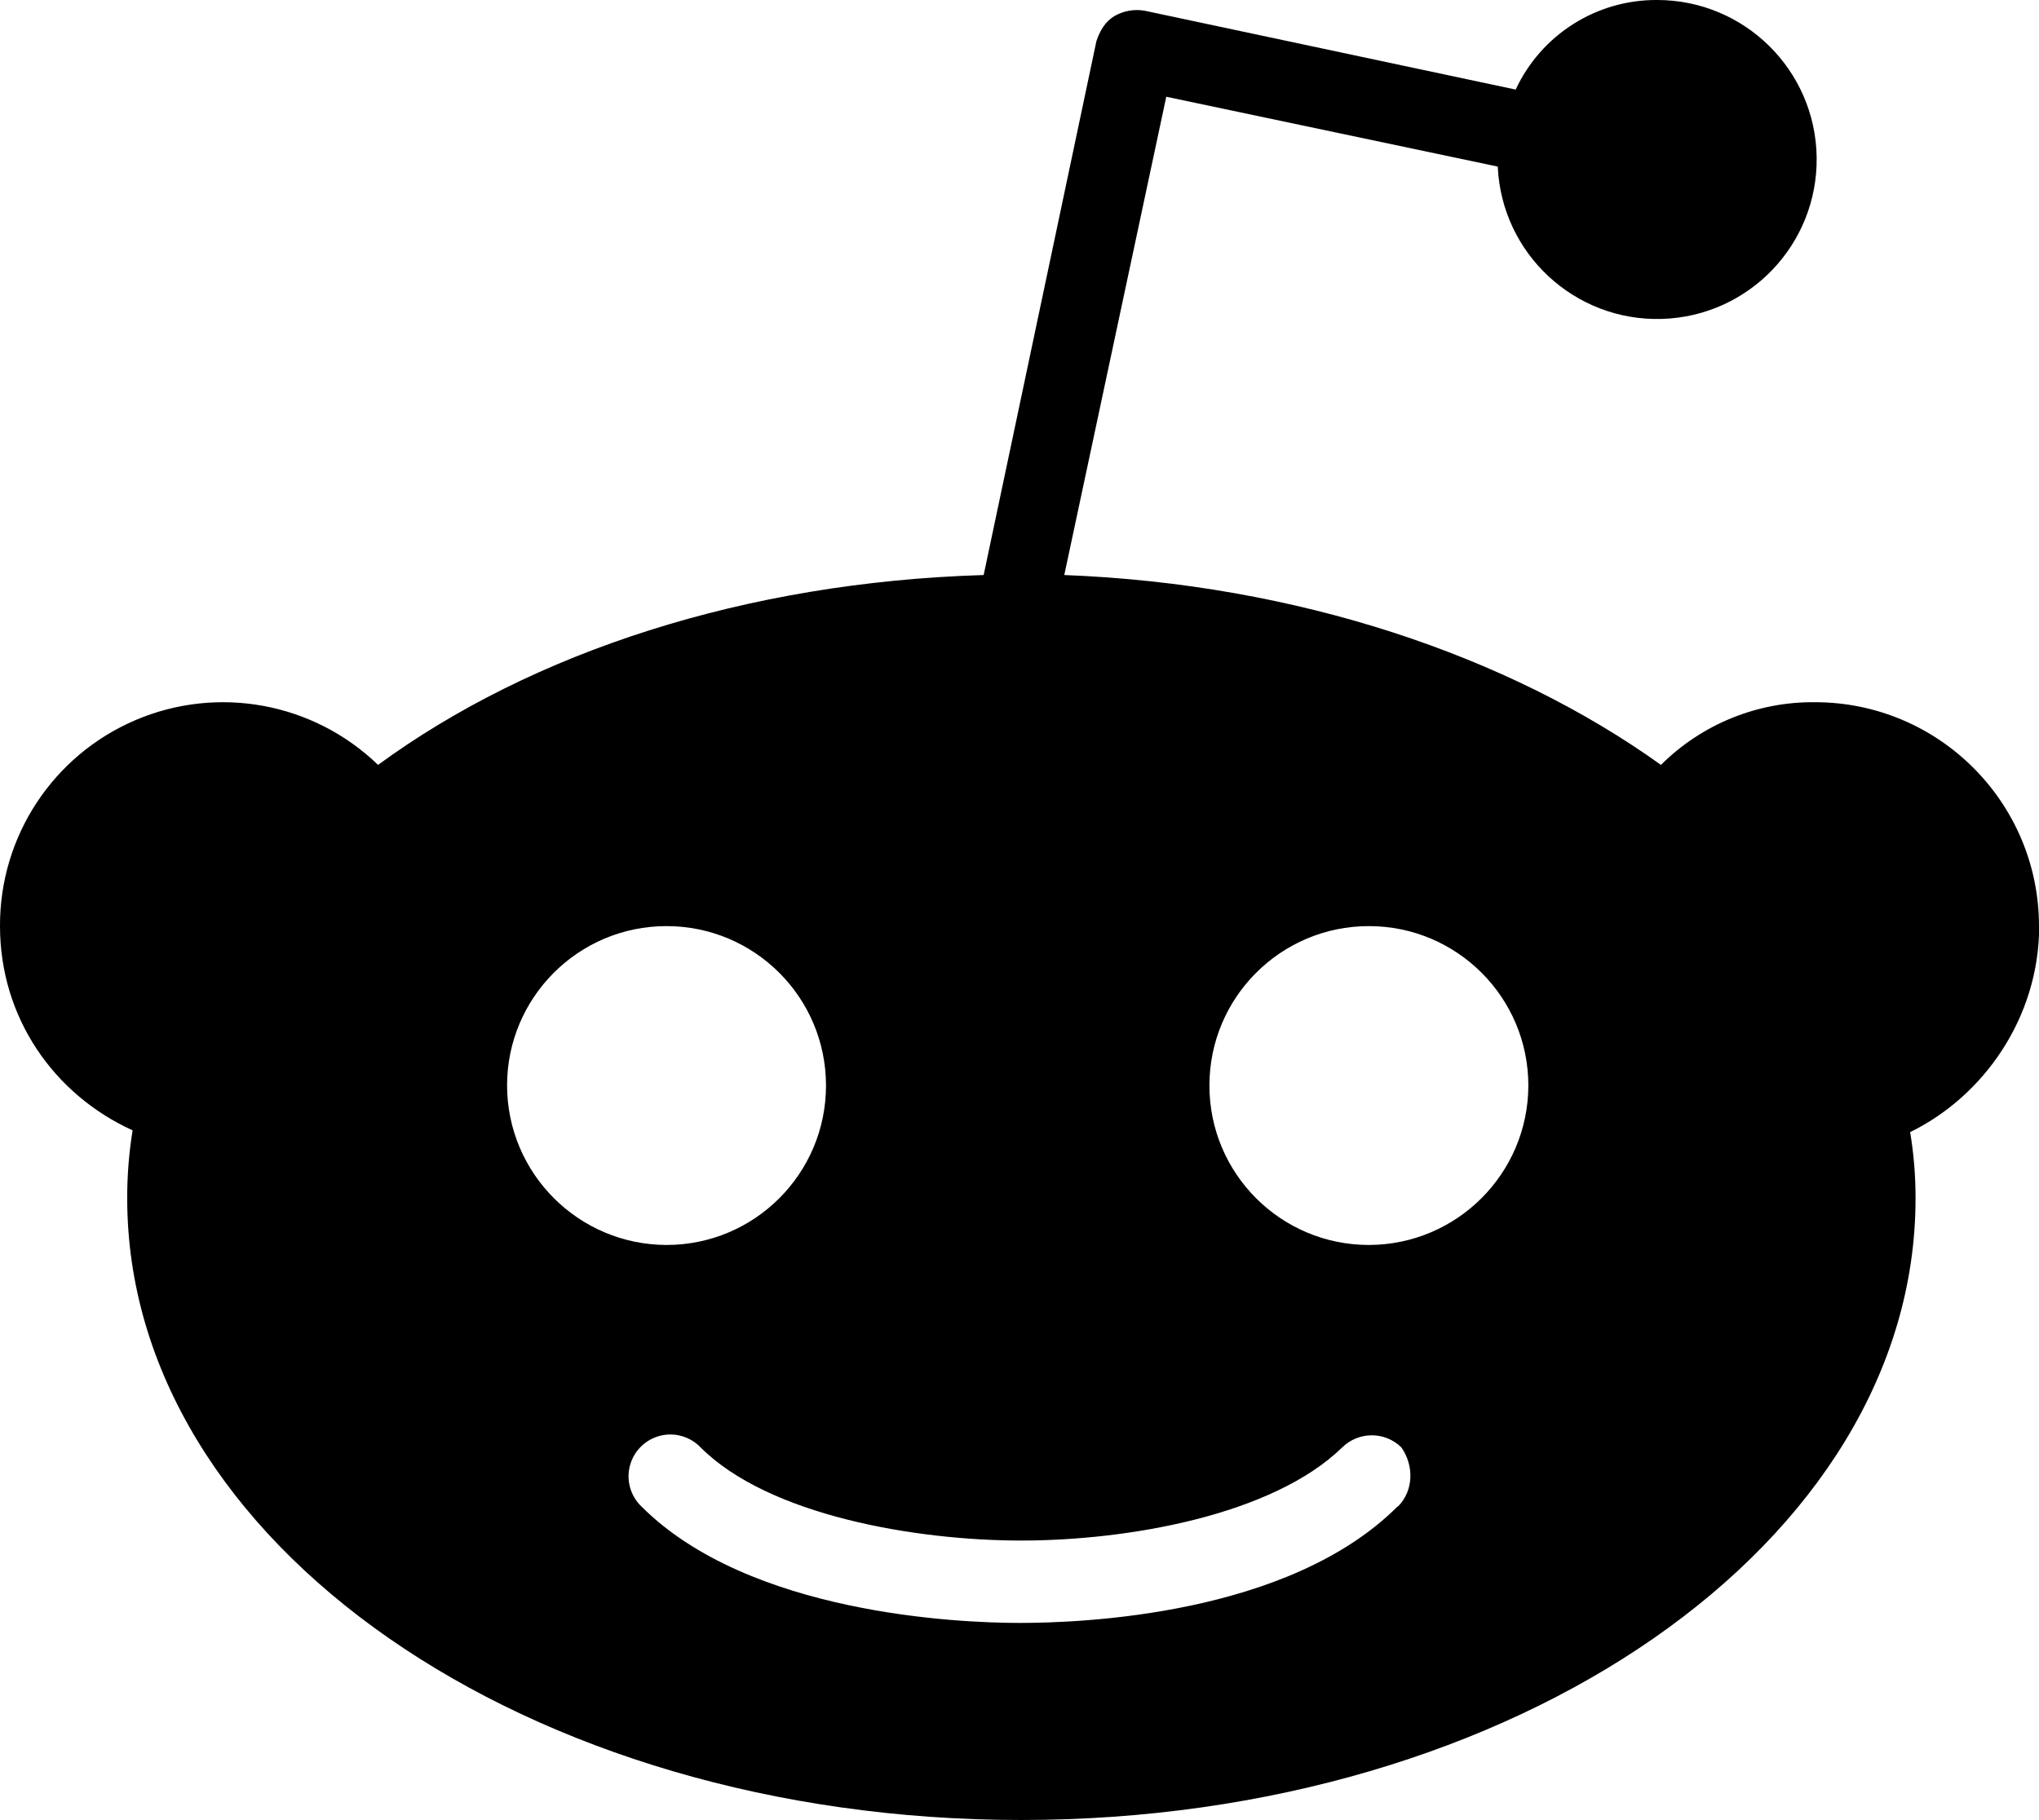
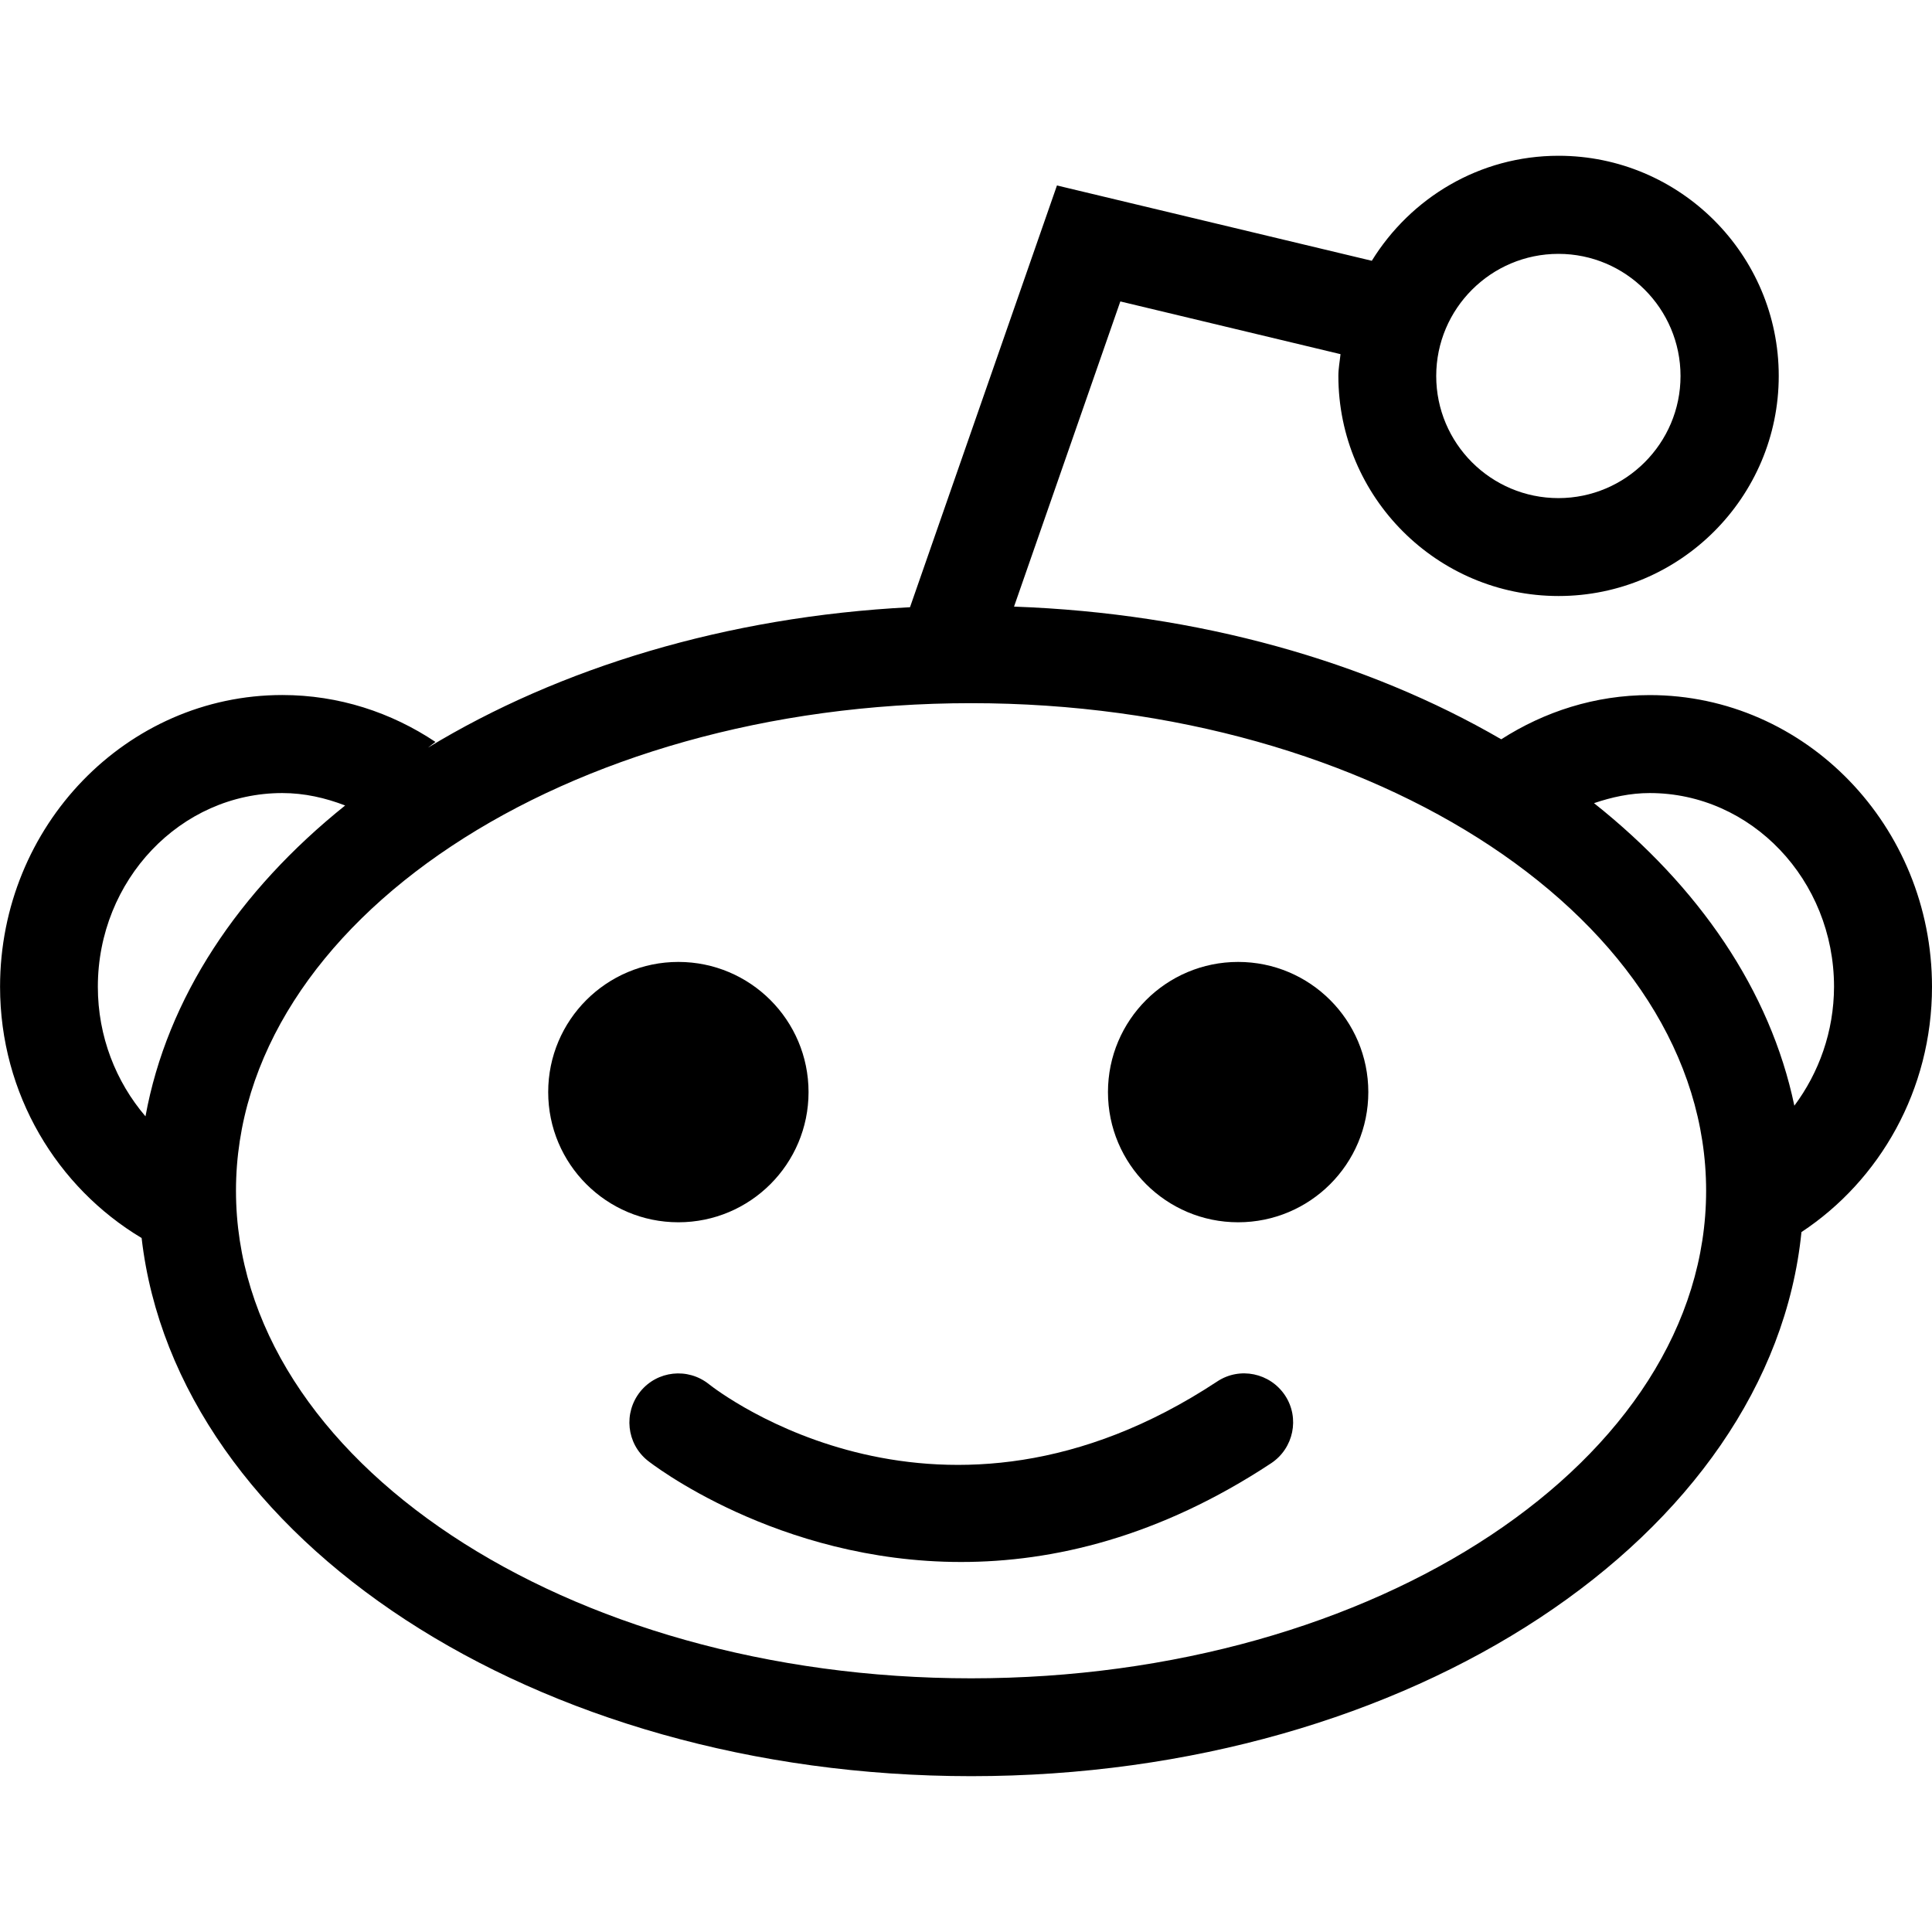
- <svg xmlns="http://www.w3.org/2000/svg" id="svg255" viewBox="0 0 597.38 533.33">
-   <g id="Artwork">
-     <g id="g252">
-       <path id="path250" d="M898.69,404.72a65.64,65.64,0,0,0-65.62-65.61,63,63,0,0,0-45.14,18.37c-44.62-32-106.57-53-174.81-55.64L643,161.68l97.12,20.47a46.74,46.74,0,1,0,46.72-48.82,45.4,45.4,0,0,0-41.47,26.25l-108.66-23.1a13.1,13.1,0,0,0-8.93,1.58c-2.62,1.57-4.2,4.2-5.25,7.35L589.5,301.84c-69.82,2.1-132.28,22.57-177.43,55.64a65.34,65.34,0,0,0-110.76,47.24c0,26.78,15.75,49.35,38.85,59.85a122.77,122.77,0,0,0-1.58,19.94c0,100.79,117.06,182.16,261.94,182.16s262-81.37,262-182.16a116.41,116.41,0,0,0-1.58-19.42c21.52-10.5,37.8-33.59,37.8-60.37ZM449.87,451.44a46.72,46.72,0,1,1,46.72,46.72A46.83,46.83,0,0,1,449.87,451.44ZM710.76,574.8c-32,32-92.91,34.12-110.76,34.12s-79.27-2.62-110.76-34.12a12.25,12.25,0,1,1,17.32-17.32c19.95,19.95,63,27.3,94,27.3s73.5-7.35,94-27.3a12.36,12.36,0,0,1,17.32,0c3.68,5.25,3.68,12.6-1,17.32Zm-8.4-76.64a46.72,46.72,0,1,1,46.72-46.72A46.82,46.82,0,0,1,702.36,498.16Z" transform="translate(-301.31 -133.33)" />
+ <svg xmlns="http://www.w3.org/2000/svg" version="1.1" id="Capa_1" x="0px" y="0px" width="31.553px" height="31.552px" viewBox="0 0 31.553 31.552" style="enable-background:new 0 0 31.553 31.552;" xml:space="preserve">
+   <g>
+     <g>
+       <circle cx="11.079" cy="17.836" r="2.126" />
+       <path d="M31.553,16.116c0-2.627-2.068-4.764-4.61-4.764c-0.892,0-1.72,0.27-2.425,0.722c-2.187-1.27-4.945-2.059-7.957-2.167    l1.736-4.984l3.596,0.861c-0.012,0.119-0.035,0.233-0.035,0.355c0,1.982,1.613,3.595,3.596,3.595c1.98,0,3.596-1.612,3.596-3.595    s-1.615-3.595-3.596-3.595c-1.293,0-2.417,0.69-3.05,1.715l-5.142-1.23l-2.4,6.888c-2.998,0.154-5.727,0.99-7.873,2.294    c0.043-0.03,0.08-0.064,0.123-0.094c-0.722-0.482-1.579-0.766-2.501-0.766c-2.543,0-4.61,2.136-4.61,4.764    c0,1.757,0.935,3.281,2.312,4.104c0.564,4.912,6.419,8.789,13.549,8.789c7.176,0,13.061-3.929,13.559-8.886    C30.699,19.279,31.553,17.8,31.553,16.116z M25.452,4.146c1.099,0,1.994,0.895,1.994,1.995c0,1.099-0.896,1.994-1.994,1.994    c-1.103,0-1.996-0.895-1.996-1.994C23.456,5.04,24.352,4.146,25.452,4.146z M4.61,12.952c0.363,0,0.705,0.079,1.027,0.203    c-1.74,1.395-2.909,3.145-3.261,5.077c-0.481-0.562-0.778-1.302-0.778-2.116C1.598,14.372,2.95,12.952,4.61,12.952z M15.86,27.41    c-6.621,0-12.006-3.572-12.006-7.963c0-4.392,5.385-7.963,12.006-7.963c6.62,0,12.004,3.572,12.004,7.963    C27.864,23.837,22.48,27.41,15.86,27.41z M29.305,18.058c-0.393-1.88-1.559-3.581-3.272-4.941c0.289-0.098,0.591-0.165,0.91-0.165    c1.659,0,3.01,1.419,3.01,3.164C29.951,16.85,29.705,17.521,29.305,18.058z" />
+       <circle cx="20.221" cy="17.836" r="2.126" />
+       <path d="M19.879,22.562c-4.504,2.973-8.138,0.172-8.3,0.045c-0.345-0.277-0.847-0.222-1.123,0.121    c-0.276,0.346-0.224,0.848,0.12,1.125c0.03,0.025,2.106,1.657,5.121,1.657c1.499,0,3.232-0.405,5.062-1.612    c0.369-0.244,0.471-0.74,0.229-1.107C20.743,22.421,20.247,22.318,19.879,22.562z" />
    </g>
  </g>
+   <g>
+ </g>
+   <g>
+ </g>
+   <g>
+ </g>
+   <g>
+ </g>
+   <g>
+ </g>
+   <g>
+ </g>
+   <g>
+ </g>
+   <g>
+ </g>
+   <g>
+ </g>
+   <g>
+ </g>
+   <g>
+ </g>
+   <g>
+ </g>
+   <g>
+ </g>
+   <g>
+ </g>
+   <g>
+ </g>
</svg>
